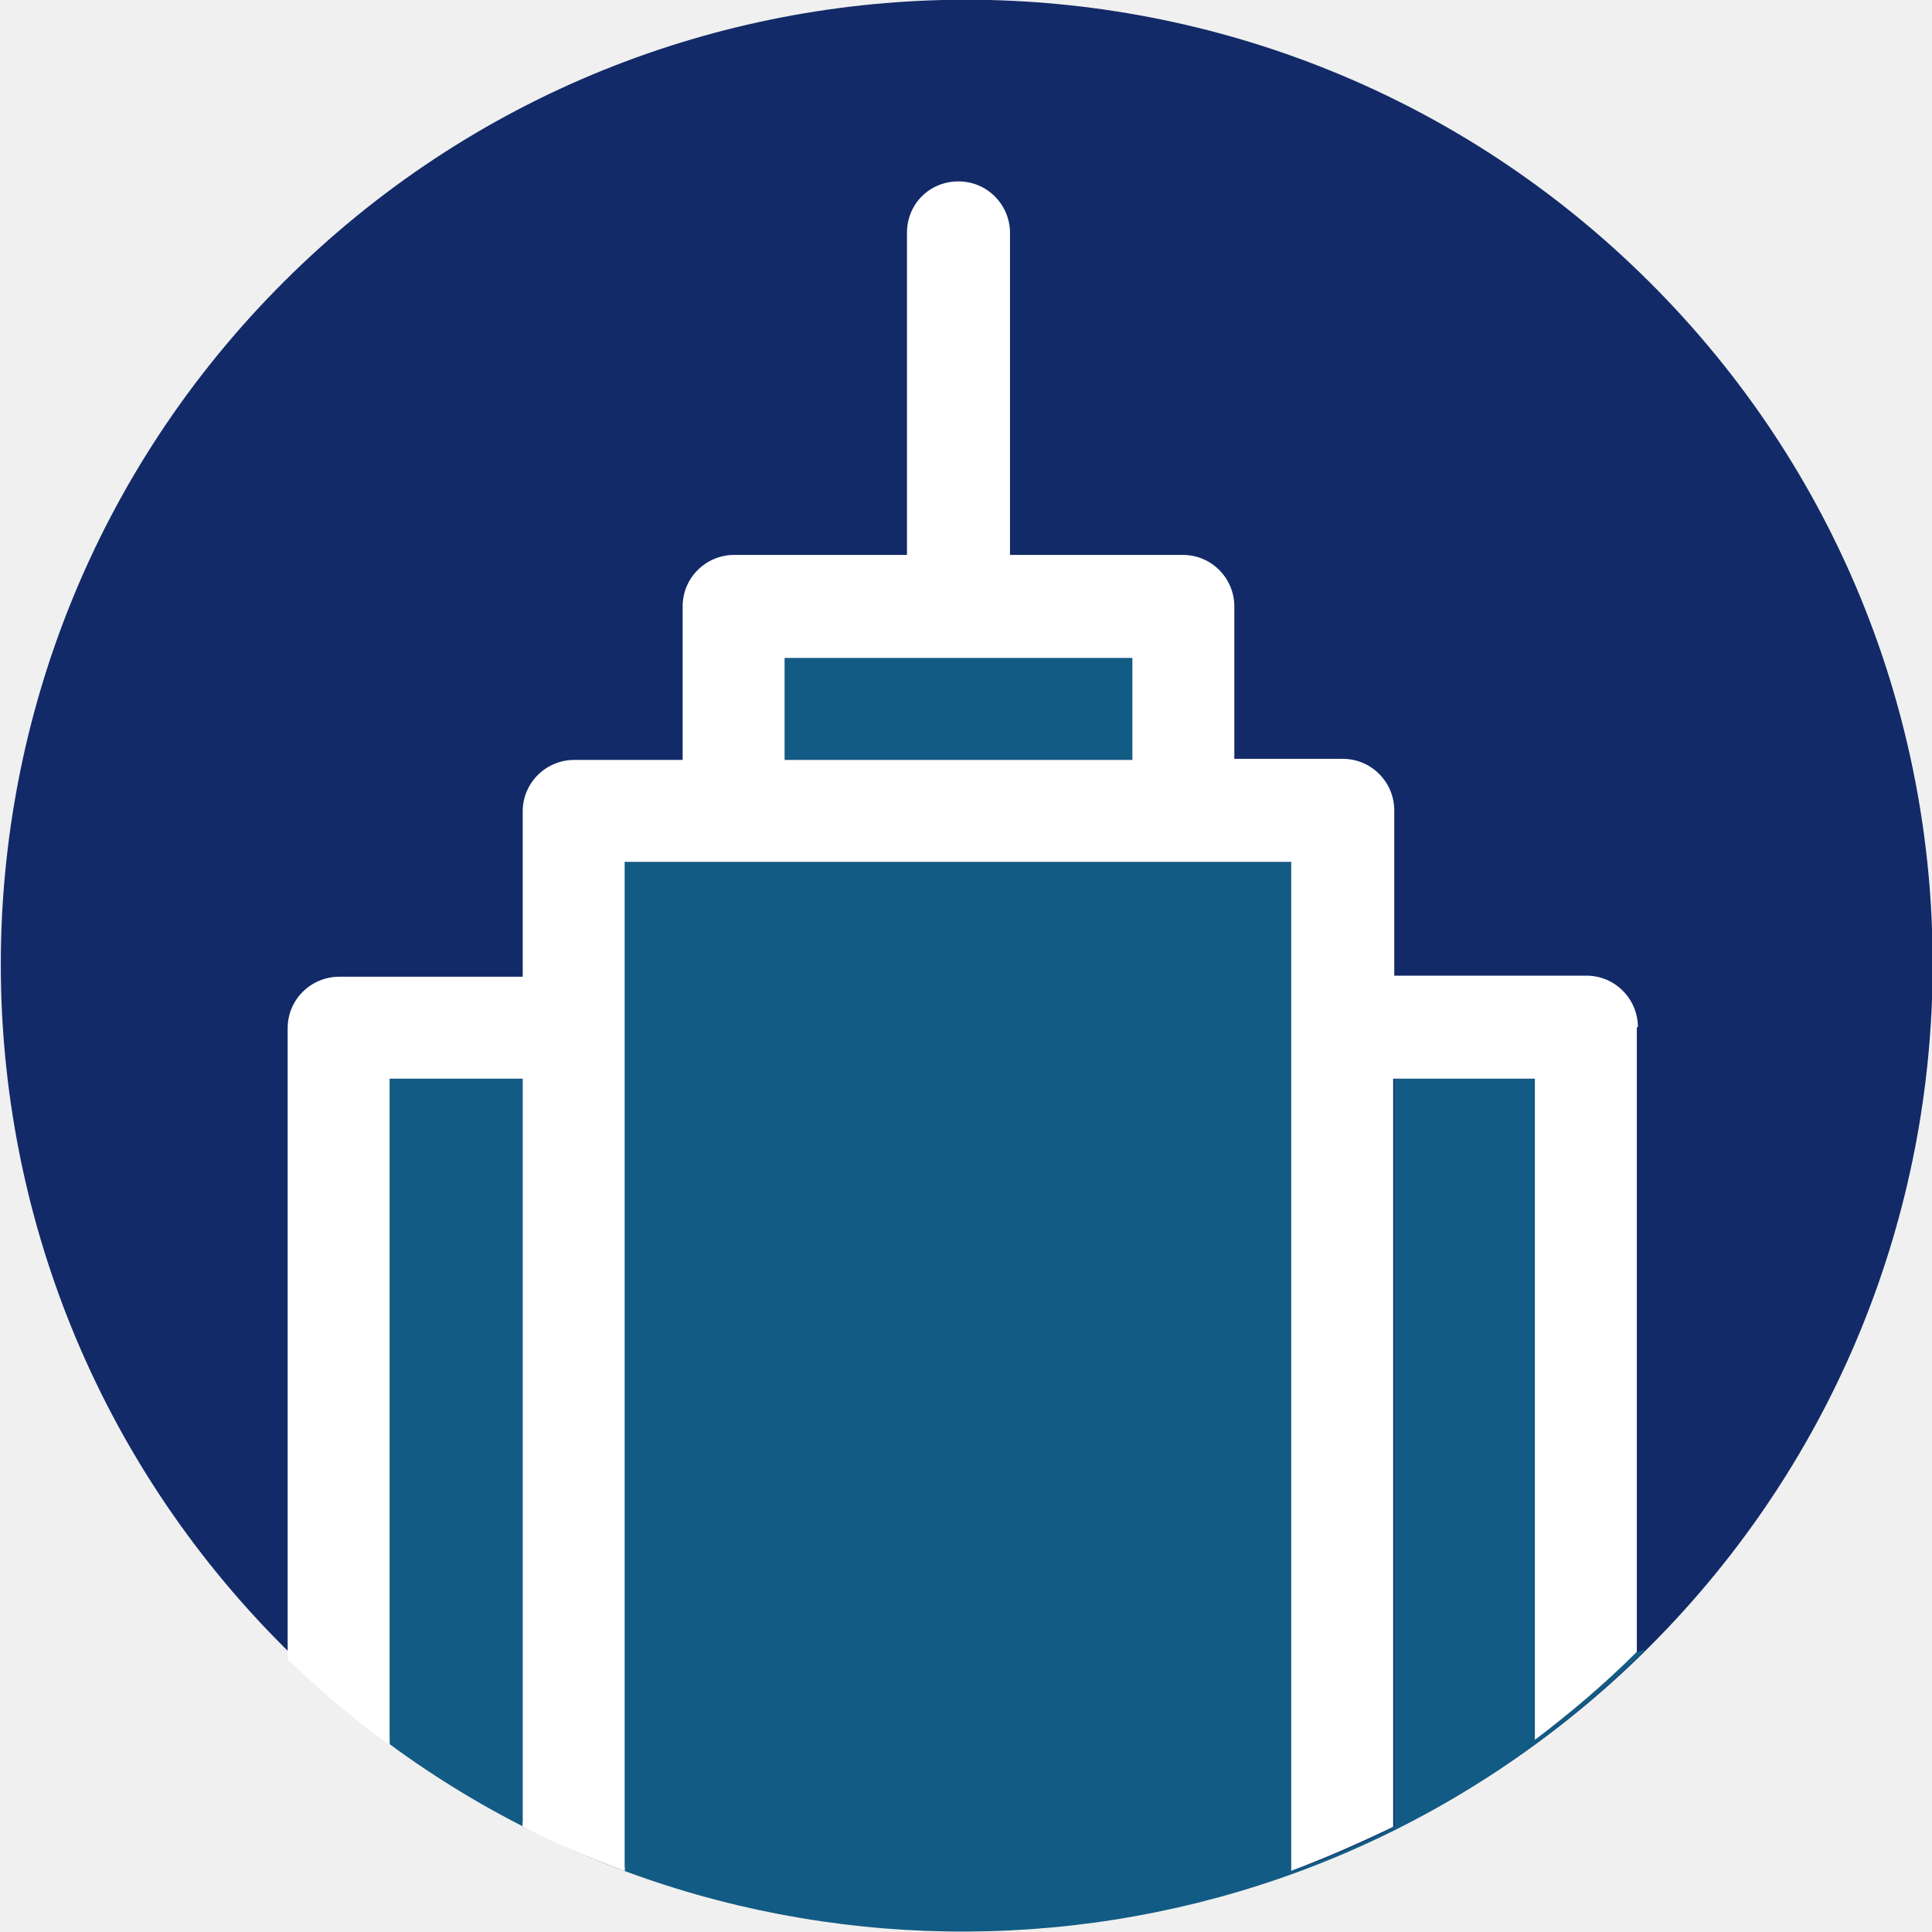
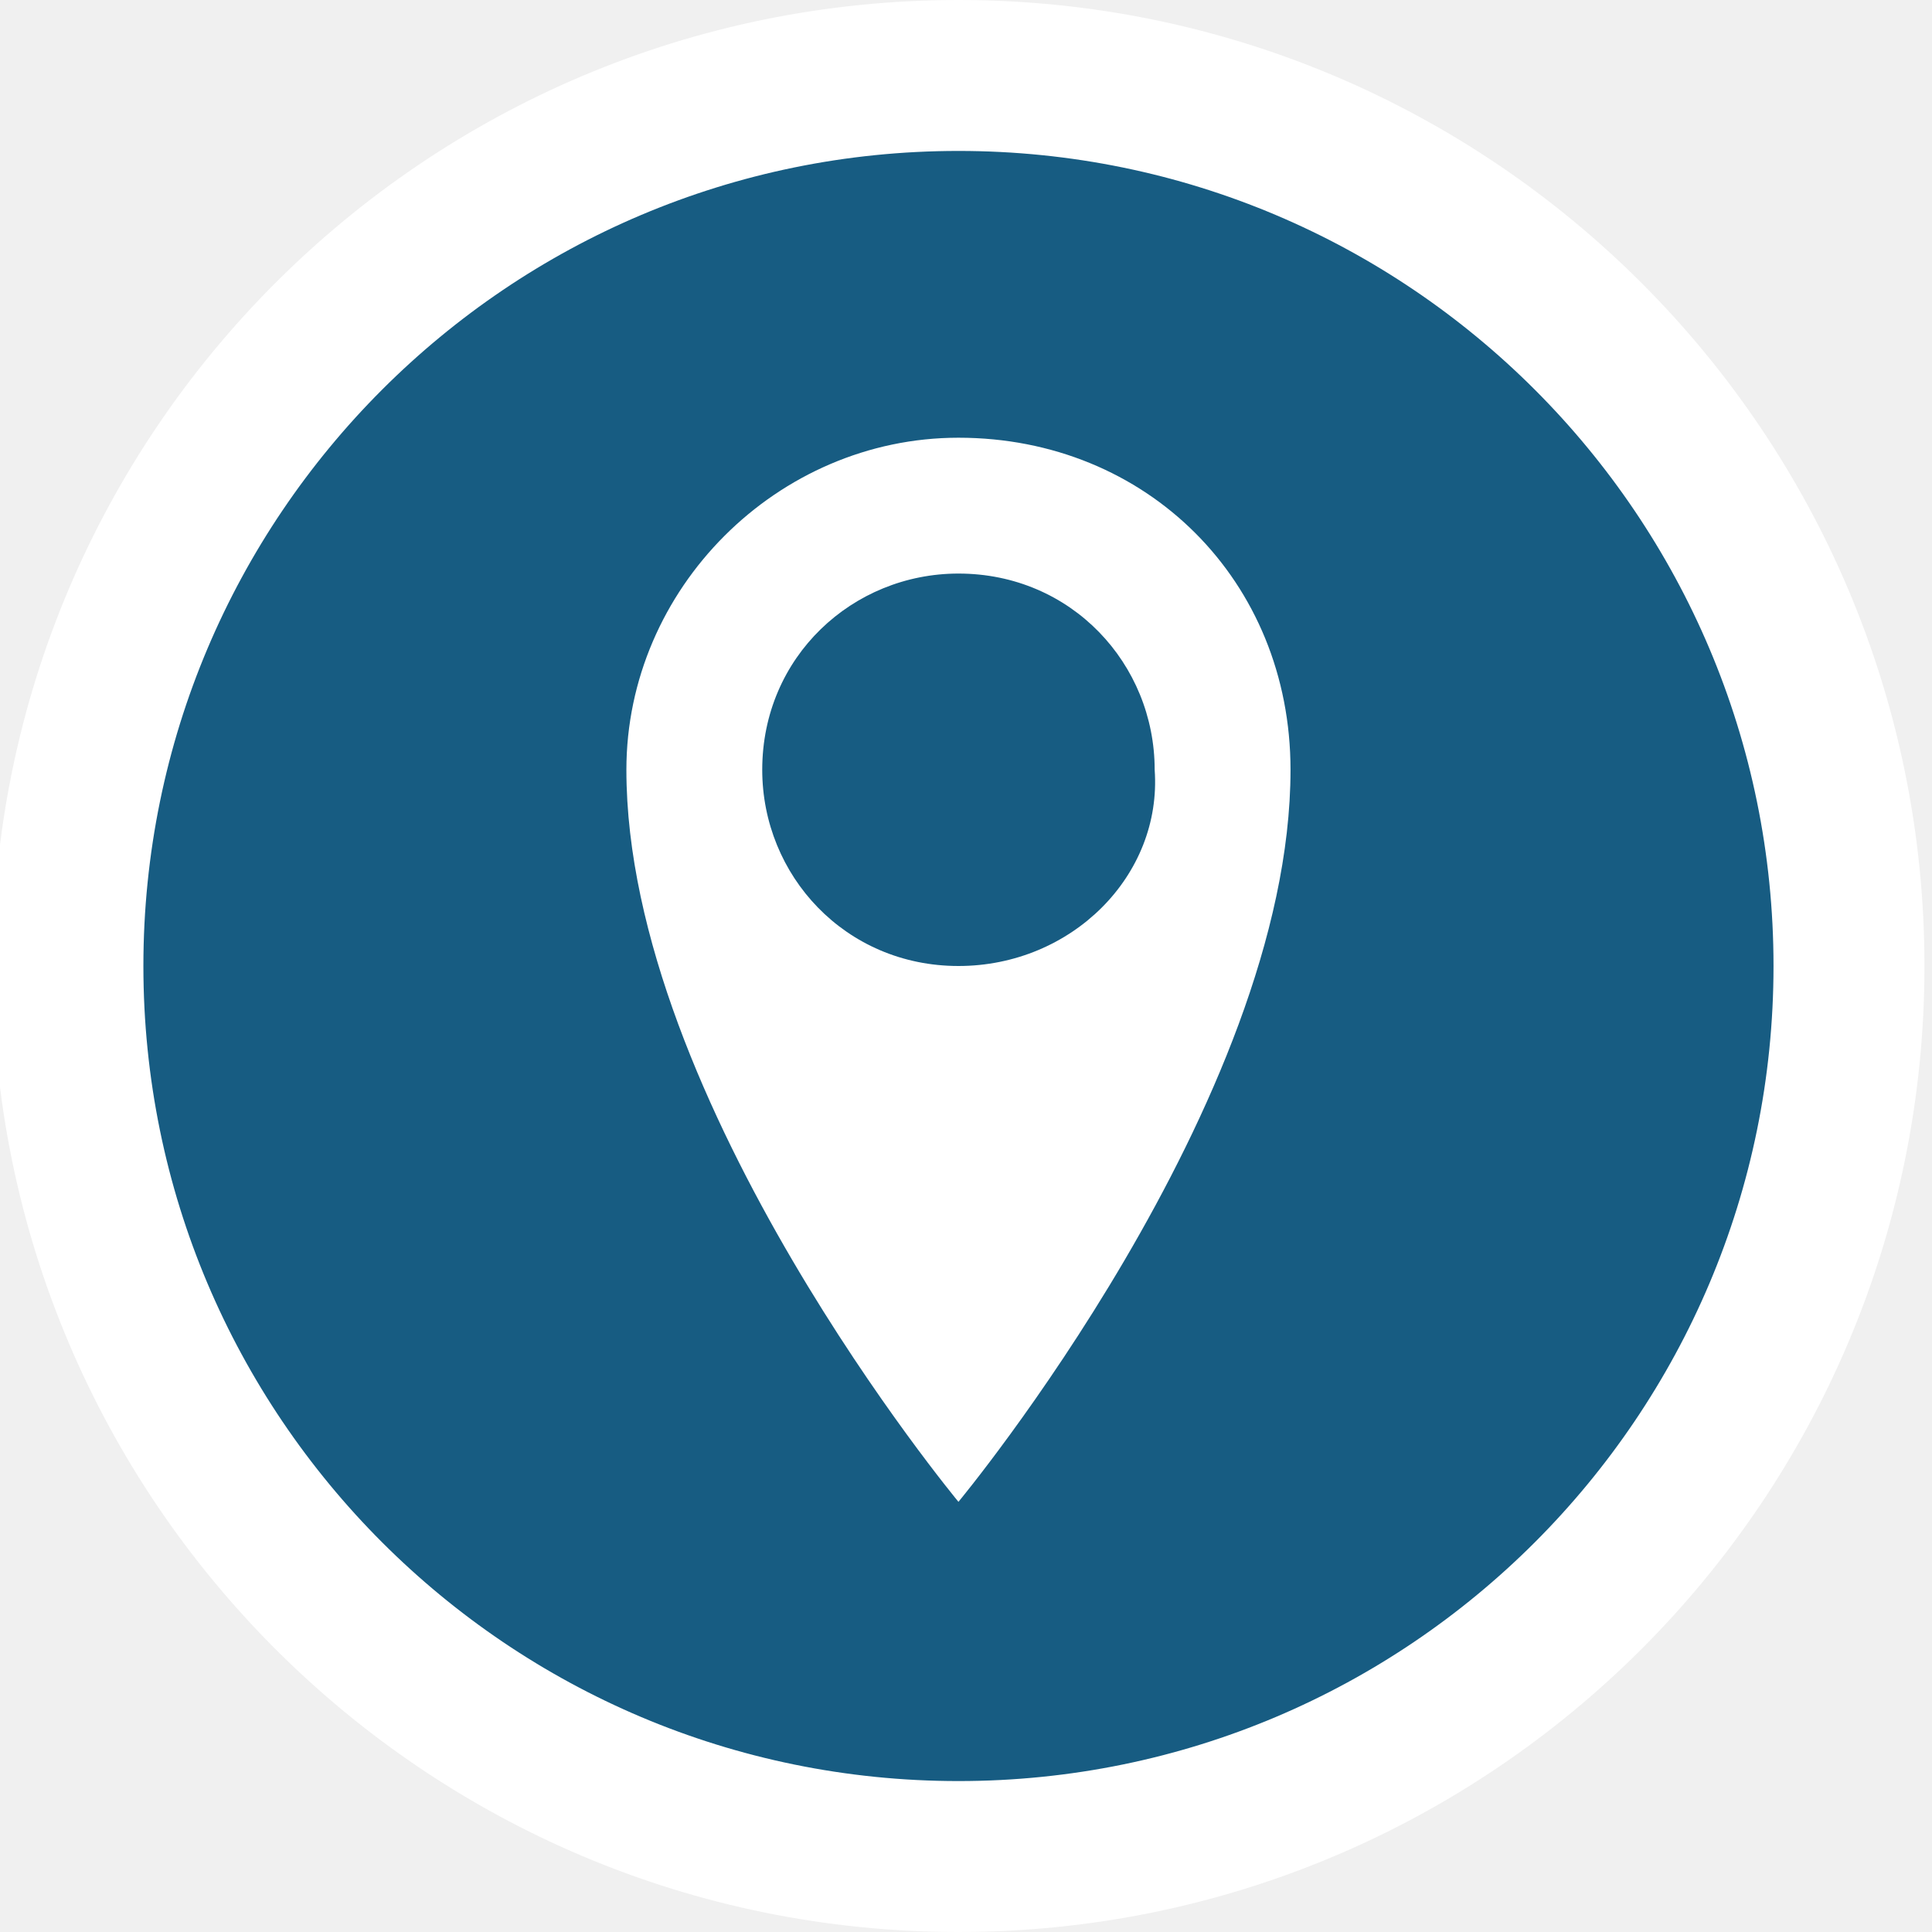
- <svg xmlns="http://www.w3.org/2000/svg" version="1.1" id="Layer_1" x="0px" y="0px" viewBox="0 0 180 180" style="enable-background:new 0 0 180 180;" xml:space="preserve">
-   <style type="text/css">
- 	.st0{fill:#122A68;}
- 	.st1{fill:#125B84;}
- 	.st2{fill:#FFFFFF;}
- </style>
-   <g>
-     <path class="st0" d="M26.4,153.4c-35.1-35.1-35.1-92,0-127.1s92.1-35.1,127.3,0s35.1,92,0,127.1S61.5,188.5,26.4,153.4z" />
-   </g>
-   <g>
-     <rect x="73.1" y="61.3" class="st1" width="32.4" height="9.5" />
-     <path class="st1" d="M152.5,153.9c-3,3-6.2,5.7-9.5,8.2v-61.6h-13.1v69.7c-3.1,1.6-6.3,2.9-9.5,4.1v-94H58.2v94   c-3.2-1.2-6.4-2.6-9.5-4.1v-69.7H36.3v62c35.2,25.9,85.1,23,117-8.8" />
-   </g>
-   <g>
-     <path class="st2" d="M152.6,95.7c0-2.6-2.1-4.8-4.8-4.8h-17.9V75.5c0-2.6-2.1-4.8-4.8-4.8h-10.1V56.5c0-2.6-2.1-4.8-4.8-4.8H94.1   v-30c0-2.6-2.1-4.8-4.8-4.8s-4.8,2.1-4.8,4.8v30H68.4c-2.6,0-4.8,2.1-4.8,4.8v14.3H53.5c-2.6,0-4.8,2.1-4.8,4.8V91H31.6   c-2.6,0-4.8,2.1-4.8,4.8v58.8c3,2.9,6.2,5.6,9.5,8c0,0,0,0,0-0.1v-62h12.4v69.7c3.1,1.6,6.3,2.9,9.5,4.1v-94h62.1v94   c3.2-1.2,6.4-2.6,9.5-4.1v-69.7H143v61.6c3.3-2.5,6.5-5.2,9.5-8.2V95.7z M105.5,70.8H73.1v-9.5h32.4V70.8z" />
-   </g>
+ <svg xmlns="http://www.w3.org/2000/svg" version="1.1" id="Layer_1" x="0px" y="0px" viewBox="-299.9 384.1 25.6 25.6" enable-background="new -299.9 384.1 25.6 25.6" xml:space="preserve">
+   <circle fill="#175C82" stroke="#FFFFFF" stroke-width="2" stroke-miterlimit="10" cx="-287.2" cy="396.9" r="11.8" />
+   <path fill="#FFFFFF" d="M-287.2,389.9c-2.4,0-4.4,2-4.4,4.4c0,4.4,4.4,9.7,4.4,9.7s4.4-5.3,4.4-9.7  C-282.8,391.8-284.7,389.9-287.2,389.9z M-287.2,396.9c-1.5,0-2.6-1.2-2.6-2.6c0-1.5,1.2-2.6,2.6-2.6c1.5,0,2.6,1.2,2.6,2.6  C-284.5,395.7-285.7,396.9-287.2,396.9z" />
</svg>
